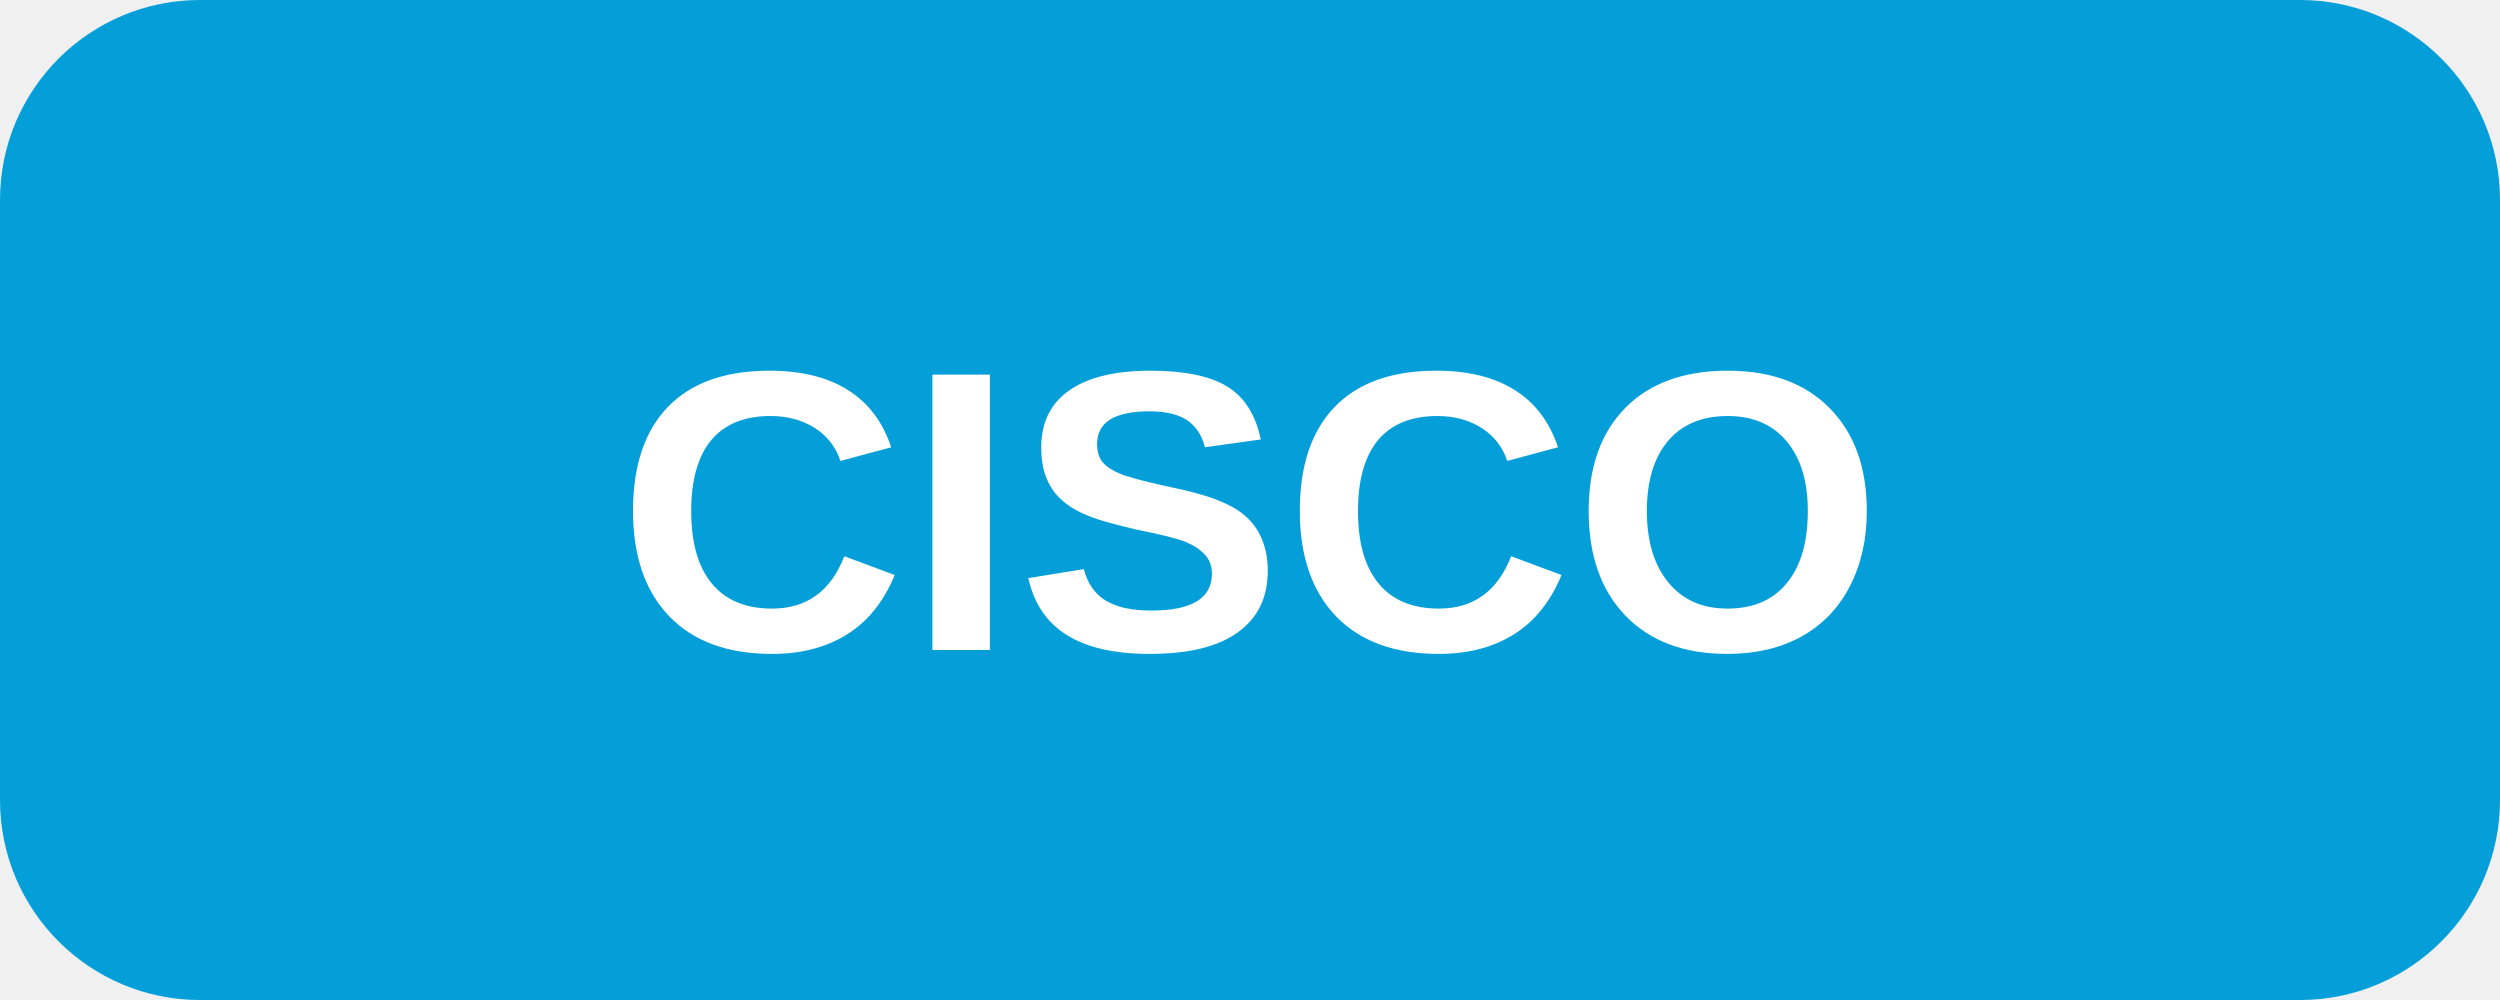
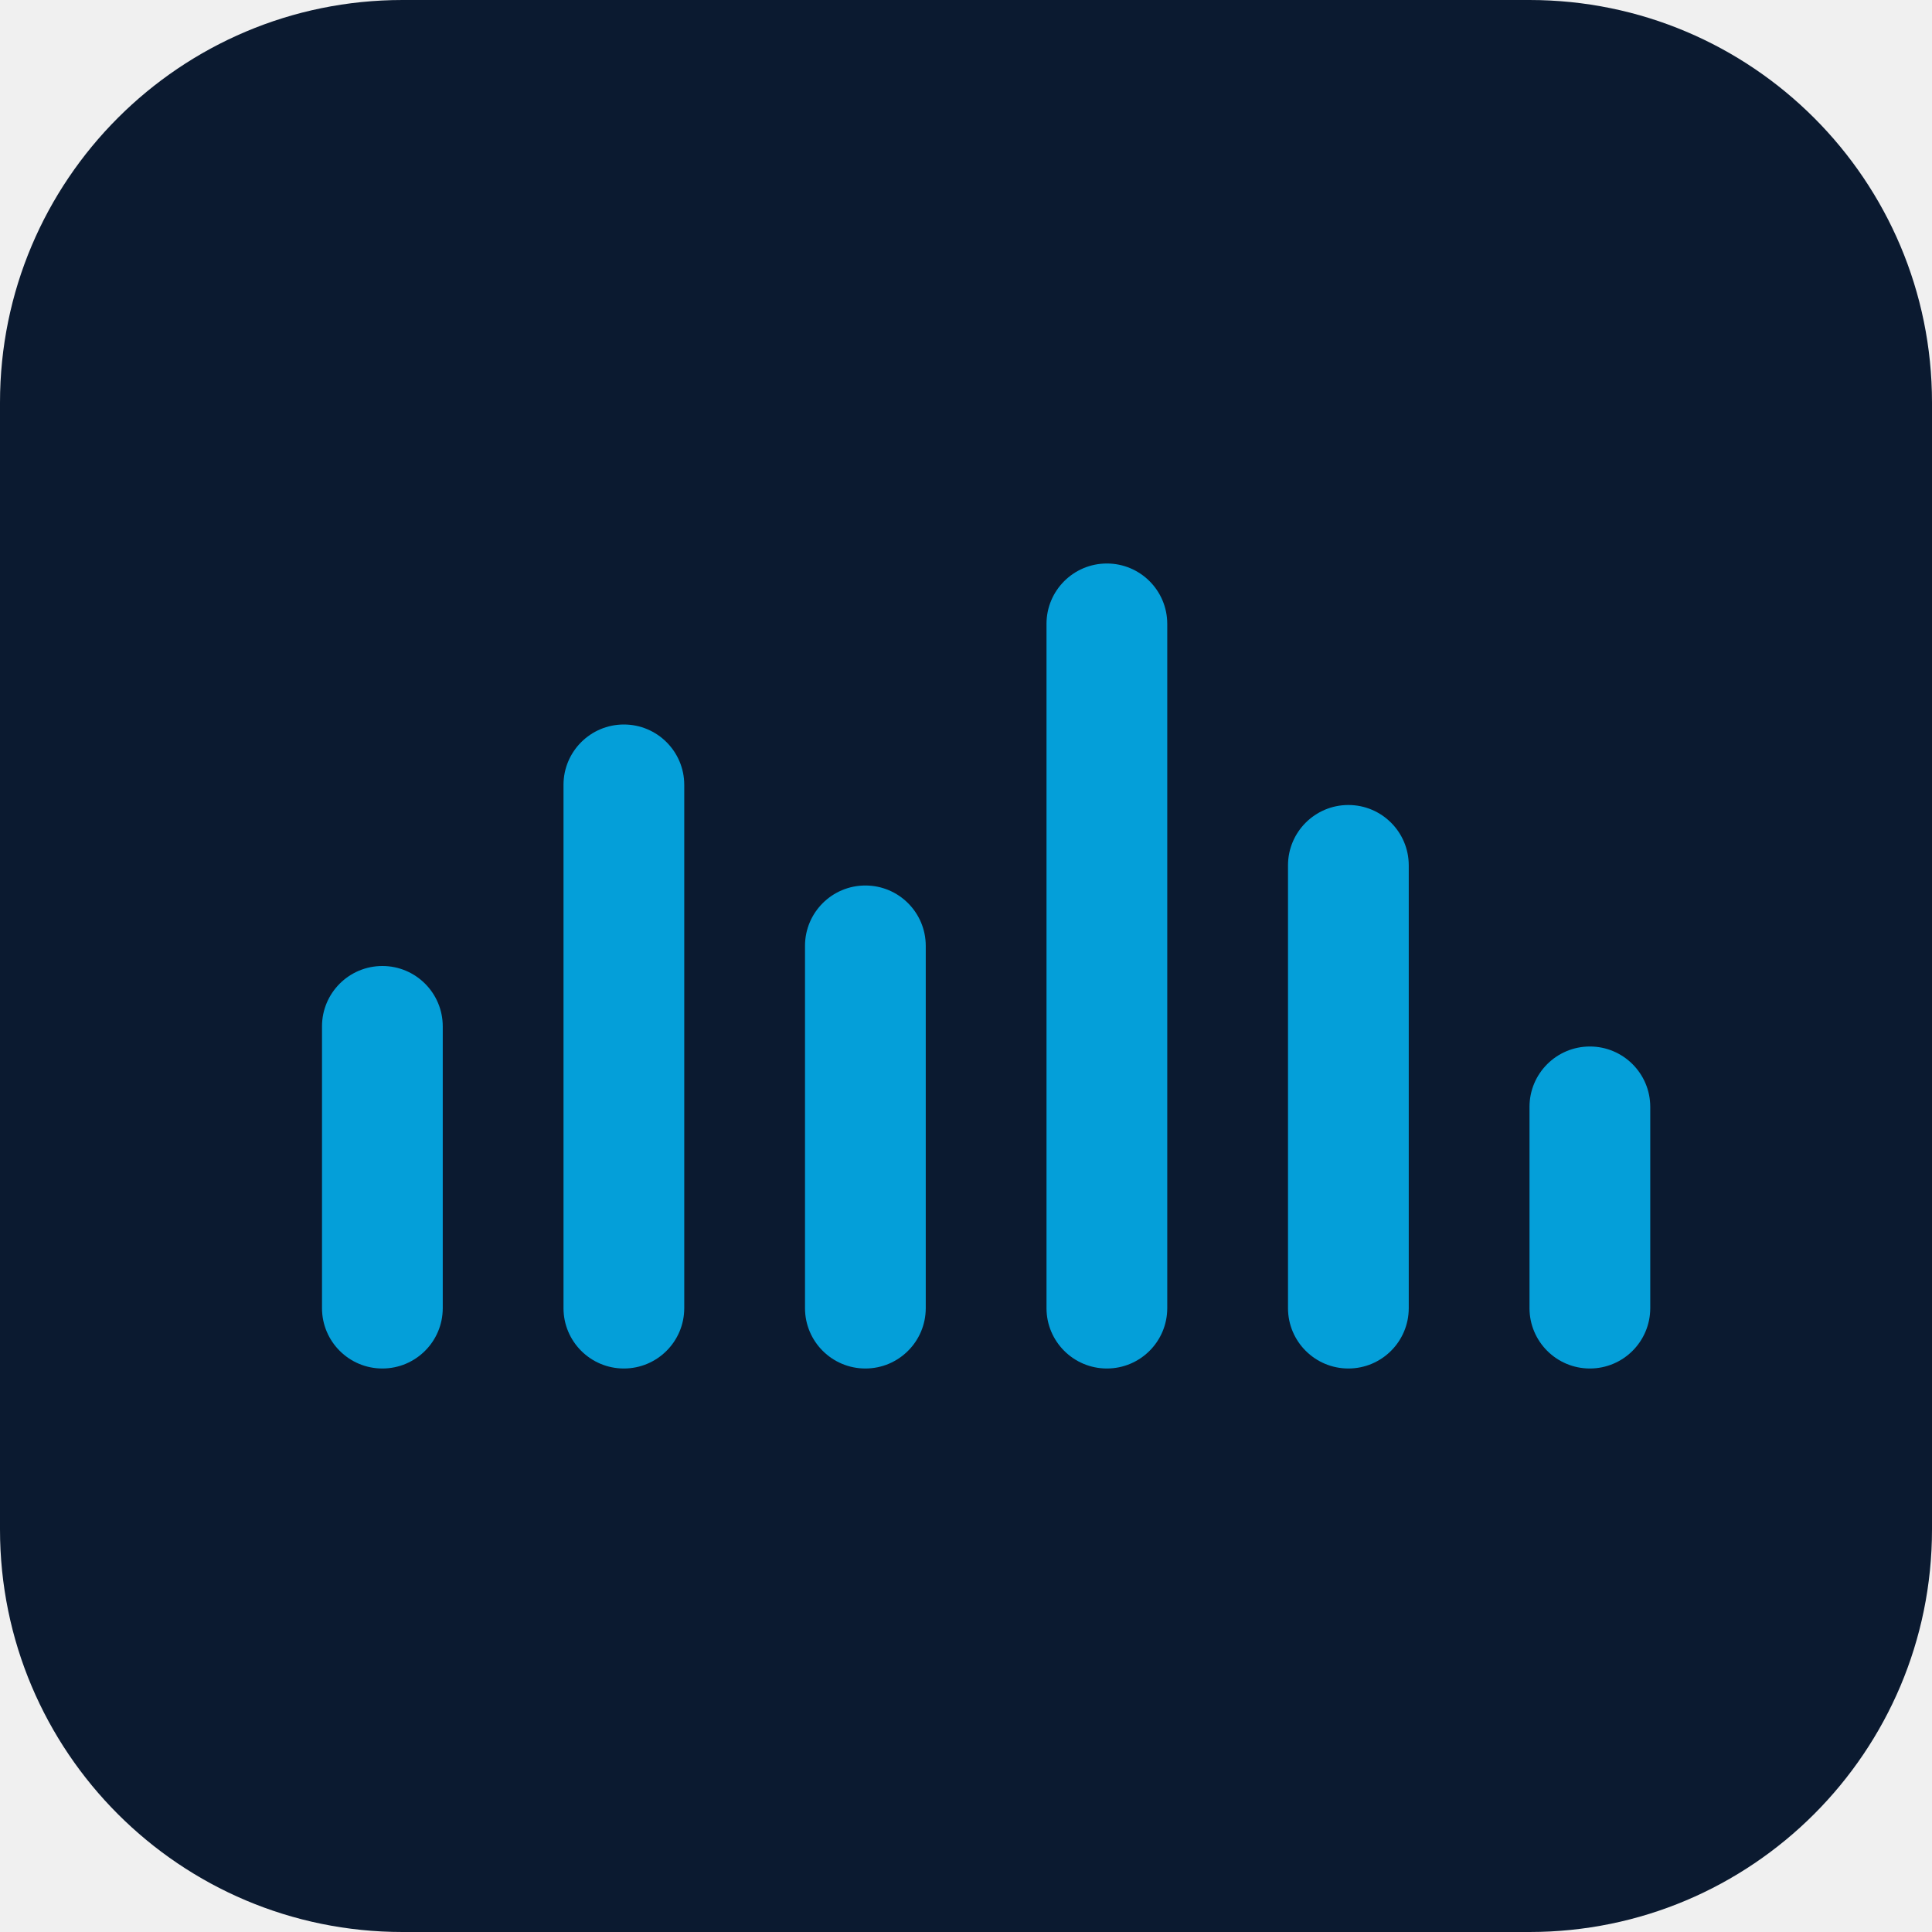
- <svg xmlns="http://www.w3.org/2000/svg" viewBox="0 0 100 40">
-   <rect width="100" height="40" rx="8" fill="#049FD9" />
-   <text x="50" y="26" font-family="'Plus Jakarta Sans', Arial, sans-serif" font-weight="900" font-size="16" fill="#FFFFFF" text-anchor="middle">CISCO</text>
+ <svg xmlns="http://www.w3.org/2000/svg" viewBox="0 0 48 48">
+   <rect width="48" height="48" rx="10" fill="#0B1A30" />
+   <rect x="8" y="24" width="3" height="10" rx="1.5" fill="#049FD9" />
+   <rect x="14" y="18" width="3" height="16" rx="1.5" fill="#049FD9" />
+   <rect x="20" y="22" width="3" height="12" rx="1.5" fill="#049FD9" />
+   <rect x="26" y="14" width="3" height="20" rx="1.5" fill="#049FD9" />
+   <rect x="32" y="20" width="3" height="14" rx="1.5" fill="#049FD9" />
+   <rect x="38" y="26" width="3" height="8" rx="1.5" fill="#049FD9" />
</svg>
